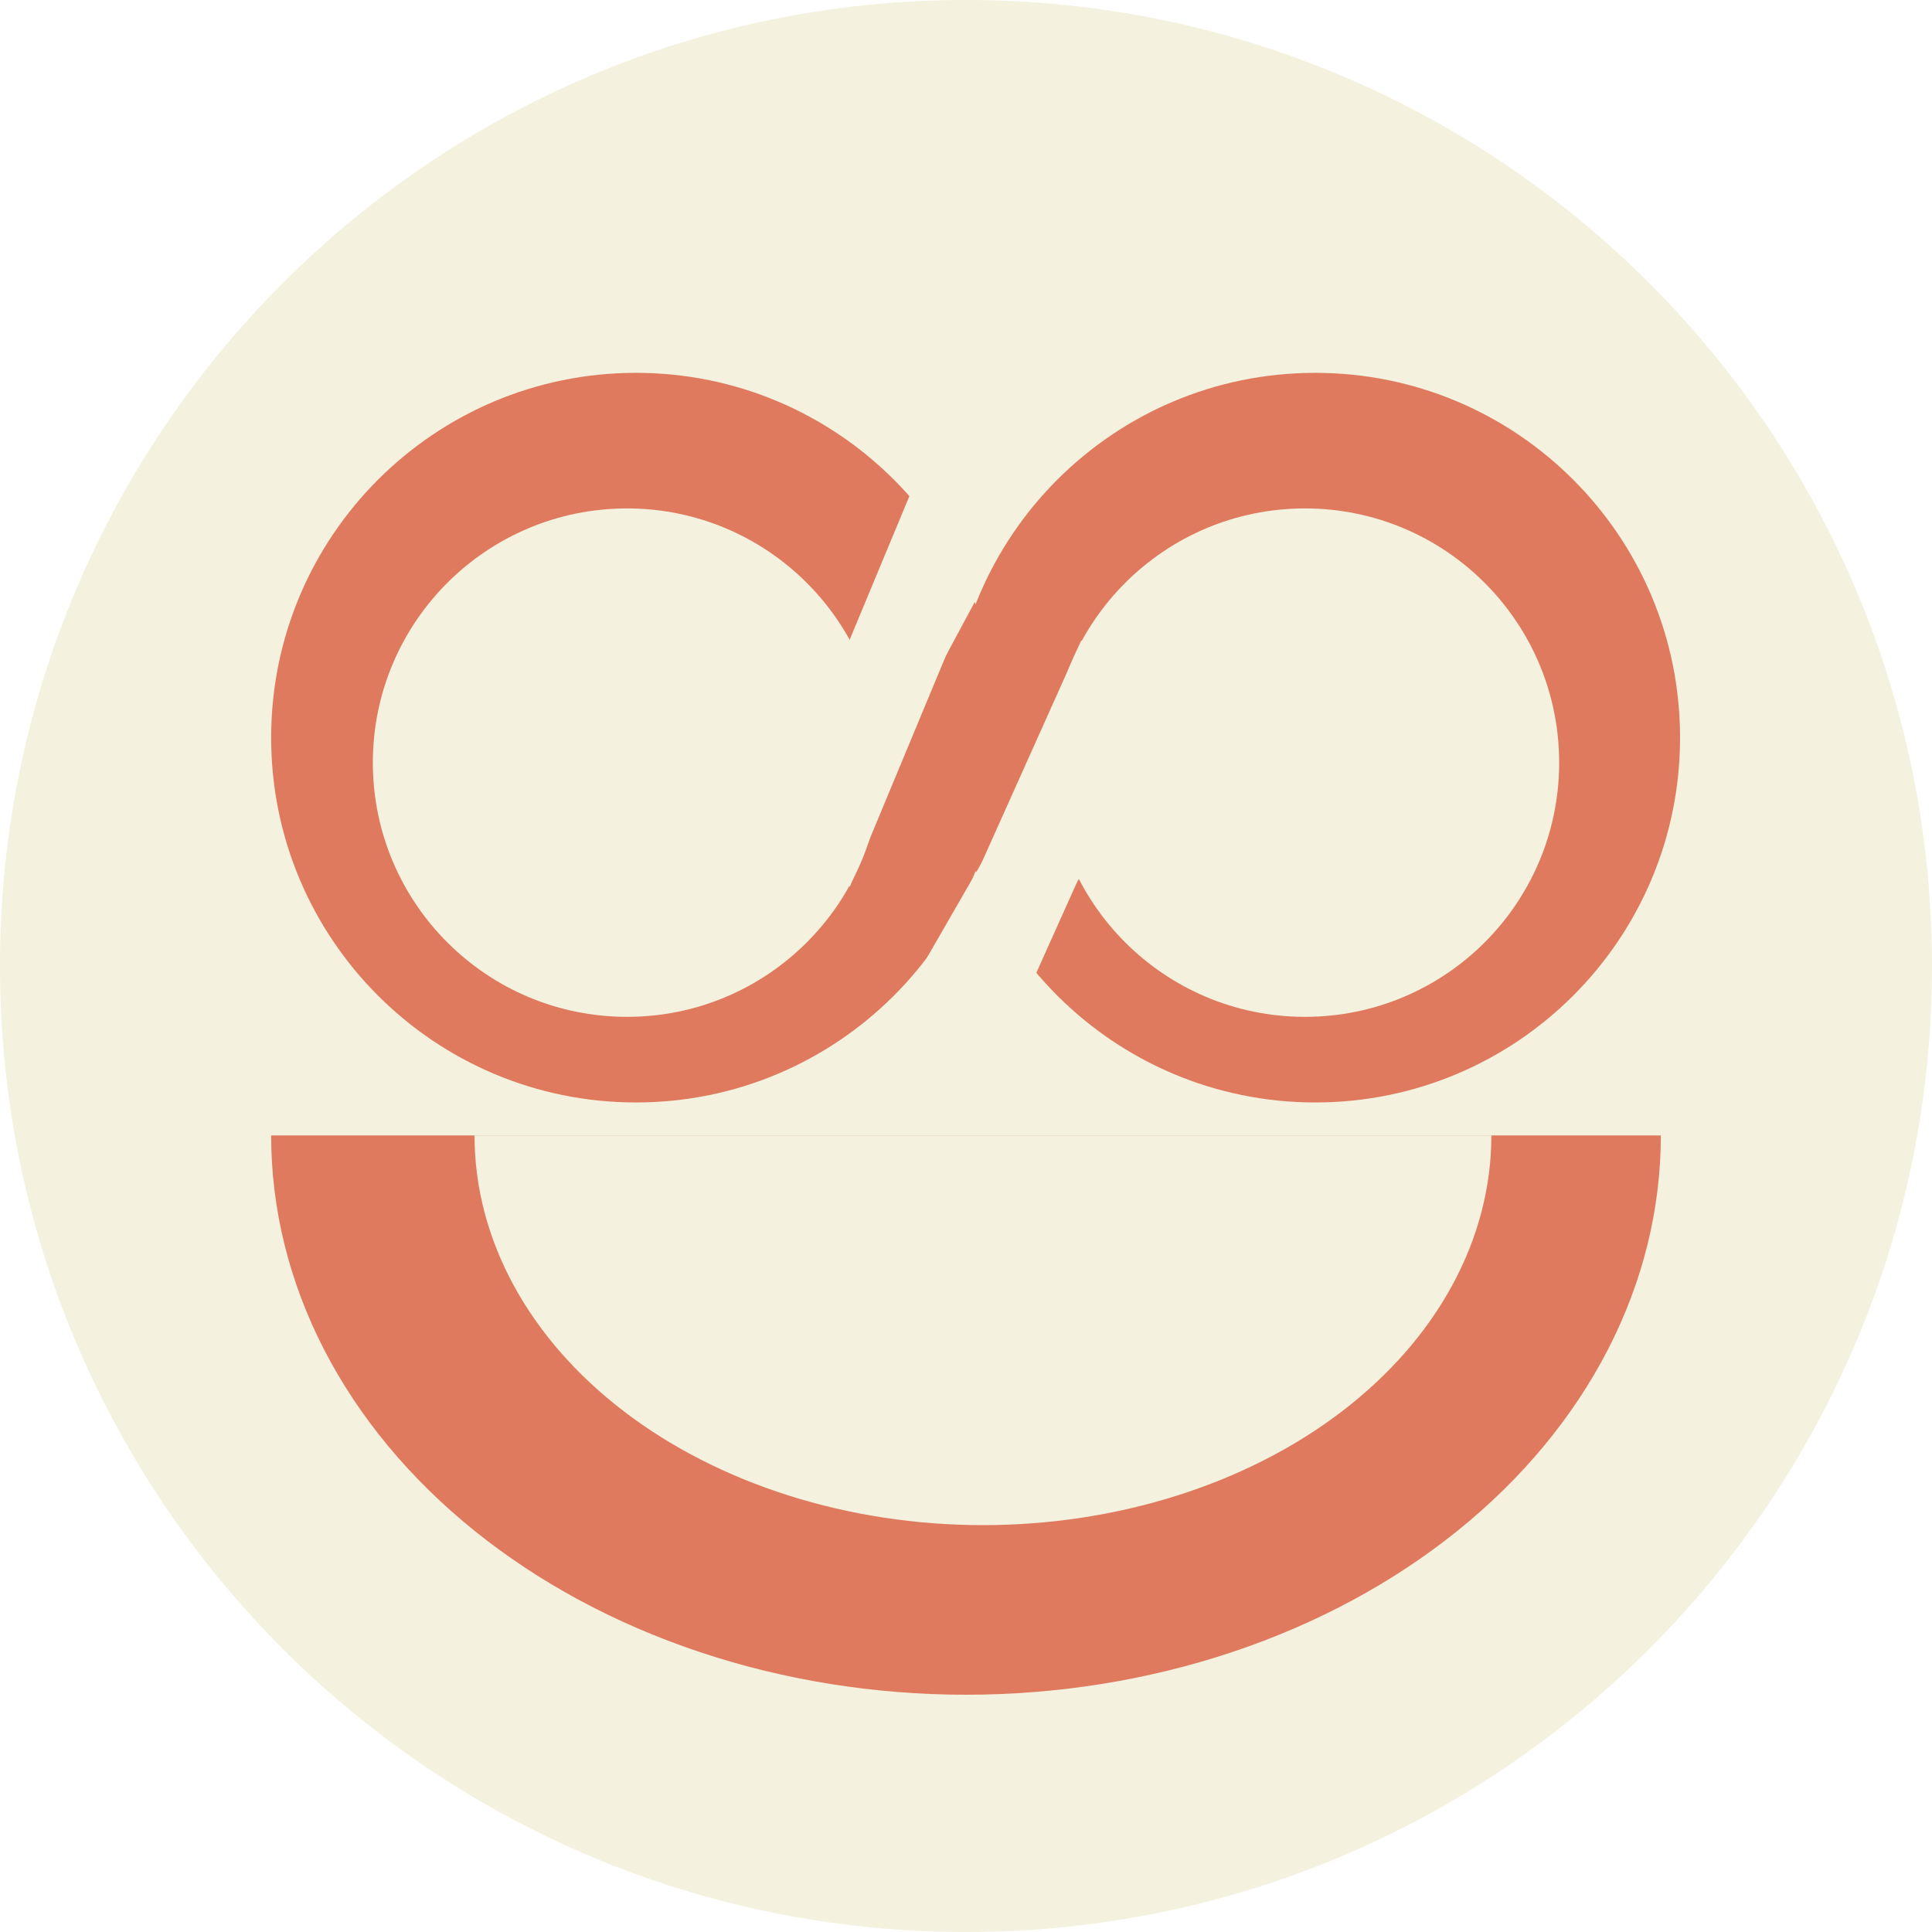
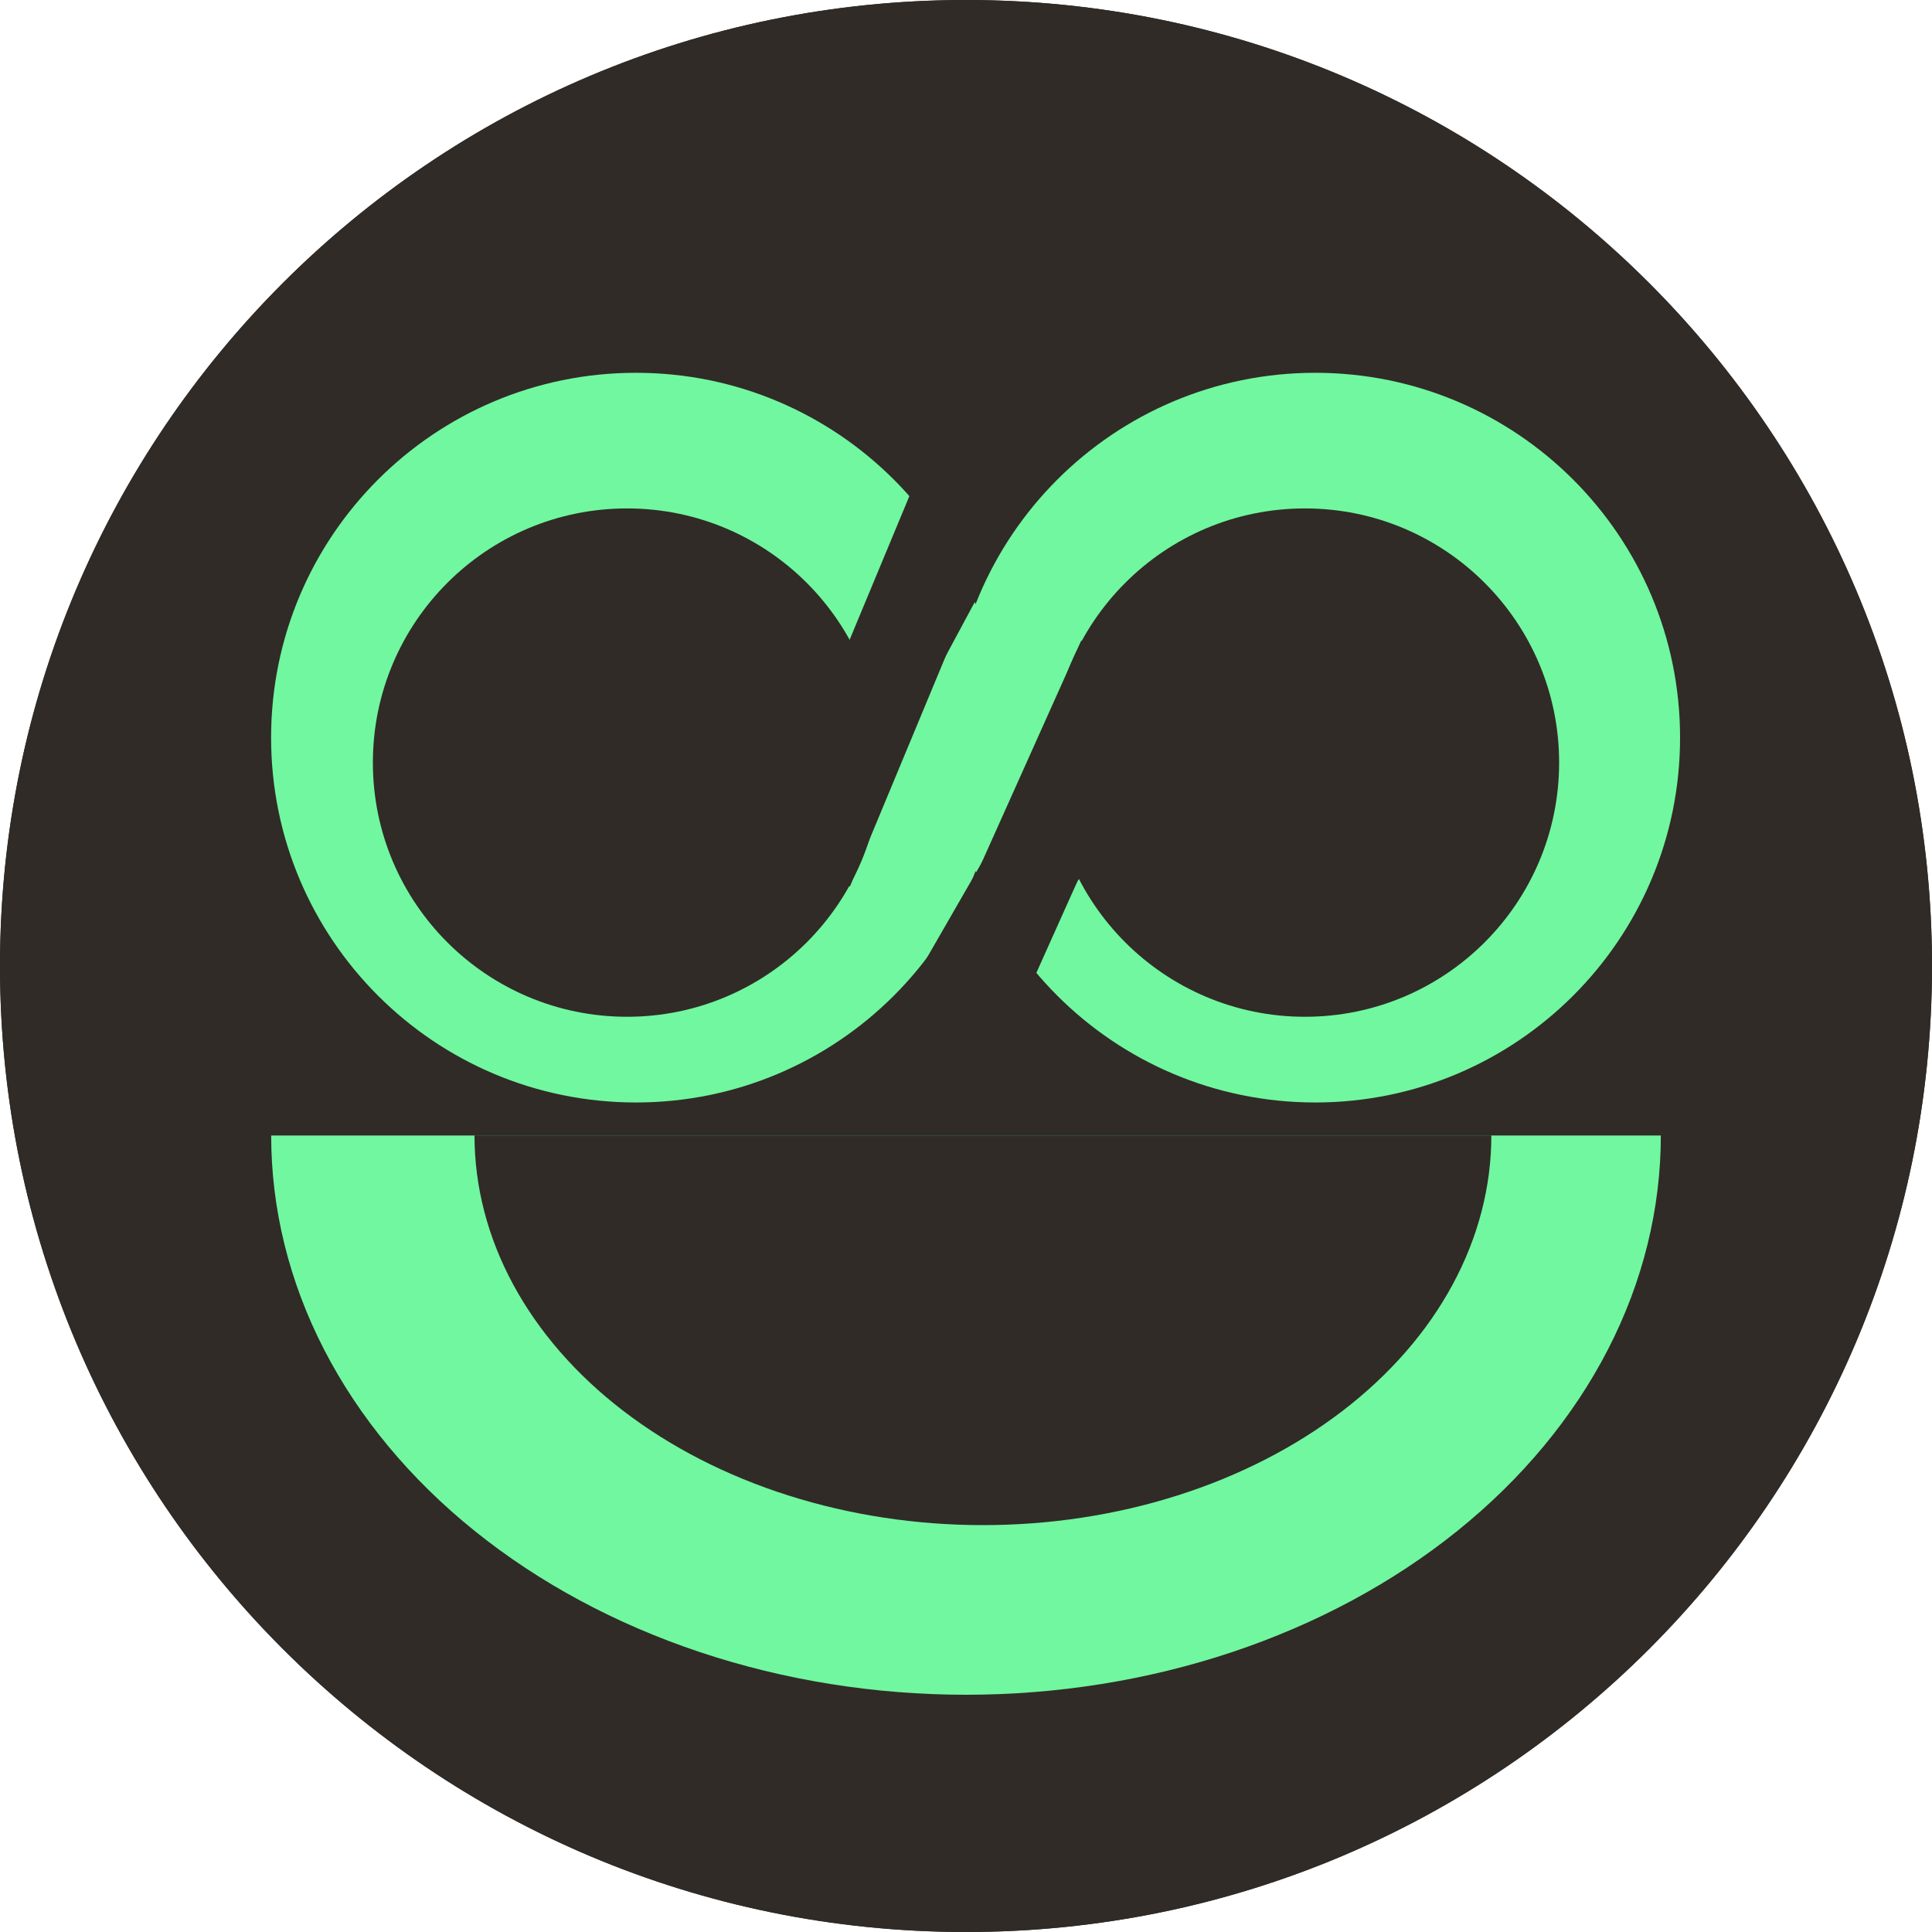
- <svg xmlns="http://www.w3.org/2000/svg" width="57" height="57" viewBox="0 0 57 57" fill="none">
-   <rect width="57" height="57" rx="28.5" fill="#F4F1DE" />
-   <circle cx="18.763" cy="21.763" r="10.763" fill="#E07A5F" />
-   <circle cx="18.5" cy="22.5" r="7.5" fill="#F4F1DE" />
-   <circle cx="38.804" cy="21.763" r="10.763" fill="#E07A5F" />
-   <circle cx="38.5" cy="22.5" r="7.5" fill="#F4F1DE" />
-   <rect width="2.624" height="7.463" transform="matrix(-0.73902 -0.673684 0.494848 -0.868979 26.2969 21.9324)" fill="#F4F1DE" />
-   <rect width="2.521" height="10.029" transform="matrix(-0.877873 -0.478893 0.384041 -0.923316 25.0752 26.1545)" fill="#F4F1DE" />
-   <rect width="2.521" height="7.619" transform="matrix(-0.877873 -0.478893 0.384041 -0.923316 27.2139 20.2419)" fill="#F4F1DE" />
-   <rect width="0.67" height="9.991" transform="matrix(-0.826075 -0.56356 0.47368 -0.880697 24.1621 26.3071)" fill="#F4F1DE" />
-   <rect width="2.624" height="7.463" transform="matrix(0.720278 0.693685 -0.518478 0.855091 30.5625 23.0862)" fill="#F4F1DE" />
-   <rect width="2.521" height="10.029" transform="matrix(0.864419 0.502773 -0.409202 0.912444 31.8994 18.8989)" fill="#F4F1DE" />
-   <rect width="2.521" height="7.619" transform="matrix(0.864419 0.502773 -0.409202 0.912444 29.5996 24.7507)" fill="#F4F1DE" />
-   <rect width="0.67" height="13.434" transform="matrix(0.809288 0.587411 -0.499163 0.866508 32.8125 18.769)" fill="#F4F1DE" />
-   <path d="M49 33.5C49 35.667 48.47 37.812 47.44 39.814C46.409 41.816 44.899 43.635 42.996 45.167C41.092 46.699 38.832 47.915 36.345 48.744C33.858 49.573 31.192 50 28.5 50C25.808 50 23.142 49.573 20.655 48.744C18.168 47.915 15.908 46.699 14.004 45.167C12.101 43.635 10.591 41.816 9.56 39.814C8.53 37.812 8 35.667 8 33.5L28.5 33.5H49Z" fill="#E07A5F" />
-   <path d="M44 33.498C44 35.008 43.612 36.503 42.858 37.898C42.104 39.293 40.999 40.56 39.607 41.628C38.214 42.696 36.56 43.543 34.74 44.12C32.92 44.698 30.97 44.996 29 44.996C27.03 44.996 25.08 44.698 23.26 44.12C21.44 43.543 19.786 42.696 18.393 41.628C17 40.56 15.896 39.293 15.142 37.898C14.388 36.503 14 35.008 14 33.498L29 33.498L44 33.498Z" fill="#F4F1DE" />
+ <svg xmlns="http://www.w3.org/2000/svg" width="25" height="25" viewBox="0 0 25 25" fill="none">
+   <rect width="25" height="25" rx="12.5" fill="#302B27" />
+   <rect width="25" height="25" rx="12.5" fill="#302B27" />
+   <circle cx="8.229" cy="9.545" r="4.721" fill="#71F79F" />
+   <circle cx="8.114" cy="9.868" r="3.289" fill="#302B27" />
+   <circle cx="17.019" cy="9.545" r="4.721" fill="#71F79F" />
+   <circle cx="16.886" cy="9.868" r="3.289" fill="#302B27" />
+   <rect width="1.151" height="3.273" transform="matrix(-0.73902 -0.673684 0.494848 -0.868979 11.5337 9.61938)" fill="#302B27" />
+   <rect width="1.106" height="4.399" transform="matrix(-0.877873 -0.478893 0.384041 -0.923316 10.998 11.4712)" fill="#302B27" />
+   <rect width="1.106" height="3.341" transform="matrix(-0.877873 -0.478893 0.384041 -0.923316 11.936 8.87793)" fill="#302B27" />
+   <rect width="0.294" height="4.382" transform="matrix(-0.826075 -0.56356 0.47368 -0.880697 10.5977 11.5383)" fill="#302B27" />
+   <rect width="1.151" height="3.273" transform="matrix(0.720278 0.693685 -0.518478 0.855091 13.4048 10.1255)" fill="#302B27" />
+   <rect width="1.106" height="4.399" transform="matrix(0.864419 0.502773 -0.409202 0.912444 13.9912 8.28906)" fill="#302B27" />
+   <rect width="1.106" height="3.341" transform="matrix(0.864419 0.502773 -0.409202 0.912444 12.9824 10.8555)" fill="#302B27" />
+   <rect width="0.294" height="5.892" transform="matrix(0.809288 0.587411 -0.499163 0.866508 14.3916 8.23193)" fill="#302B27" />
+   <path d="M21.491 14.693C21.491 15.643 21.259 16.584 20.807 17.462C20.355 18.34 19.693 19.138 18.858 19.81C18.023 20.482 17.032 21.015 15.941 21.379C14.85 21.743 13.681 21.93 12.5 21.93C11.319 21.93 10.15 21.743 9.059 21.379C7.968 21.015 6.977 20.482 6.142 19.81C5.307 19.138 4.645 18.34 4.193 17.462C3.741 16.584 3.509 15.643 3.509 14.693L12.5 14.693H21.491Z" fill="#71F79F" />
+   <path d="M19.298 14.692C19.298 15.354 19.128 16.01 18.797 16.622C18.467 17.234 17.982 17.79 17.371 18.258C16.76 18.726 16.035 19.098 15.237 19.351C14.438 19.605 13.583 19.735 12.719 19.735C11.855 19.735 11 19.605 10.201 19.351C9.403 19.098 8.678 18.726 8.067 18.258C7.456 17.79 6.972 17.234 6.641 16.622C6.31 16.01 6.14 15.354 6.14 14.692L12.719 14.692L19.298 14.692Z" fill="#302B27" />
</svg>
